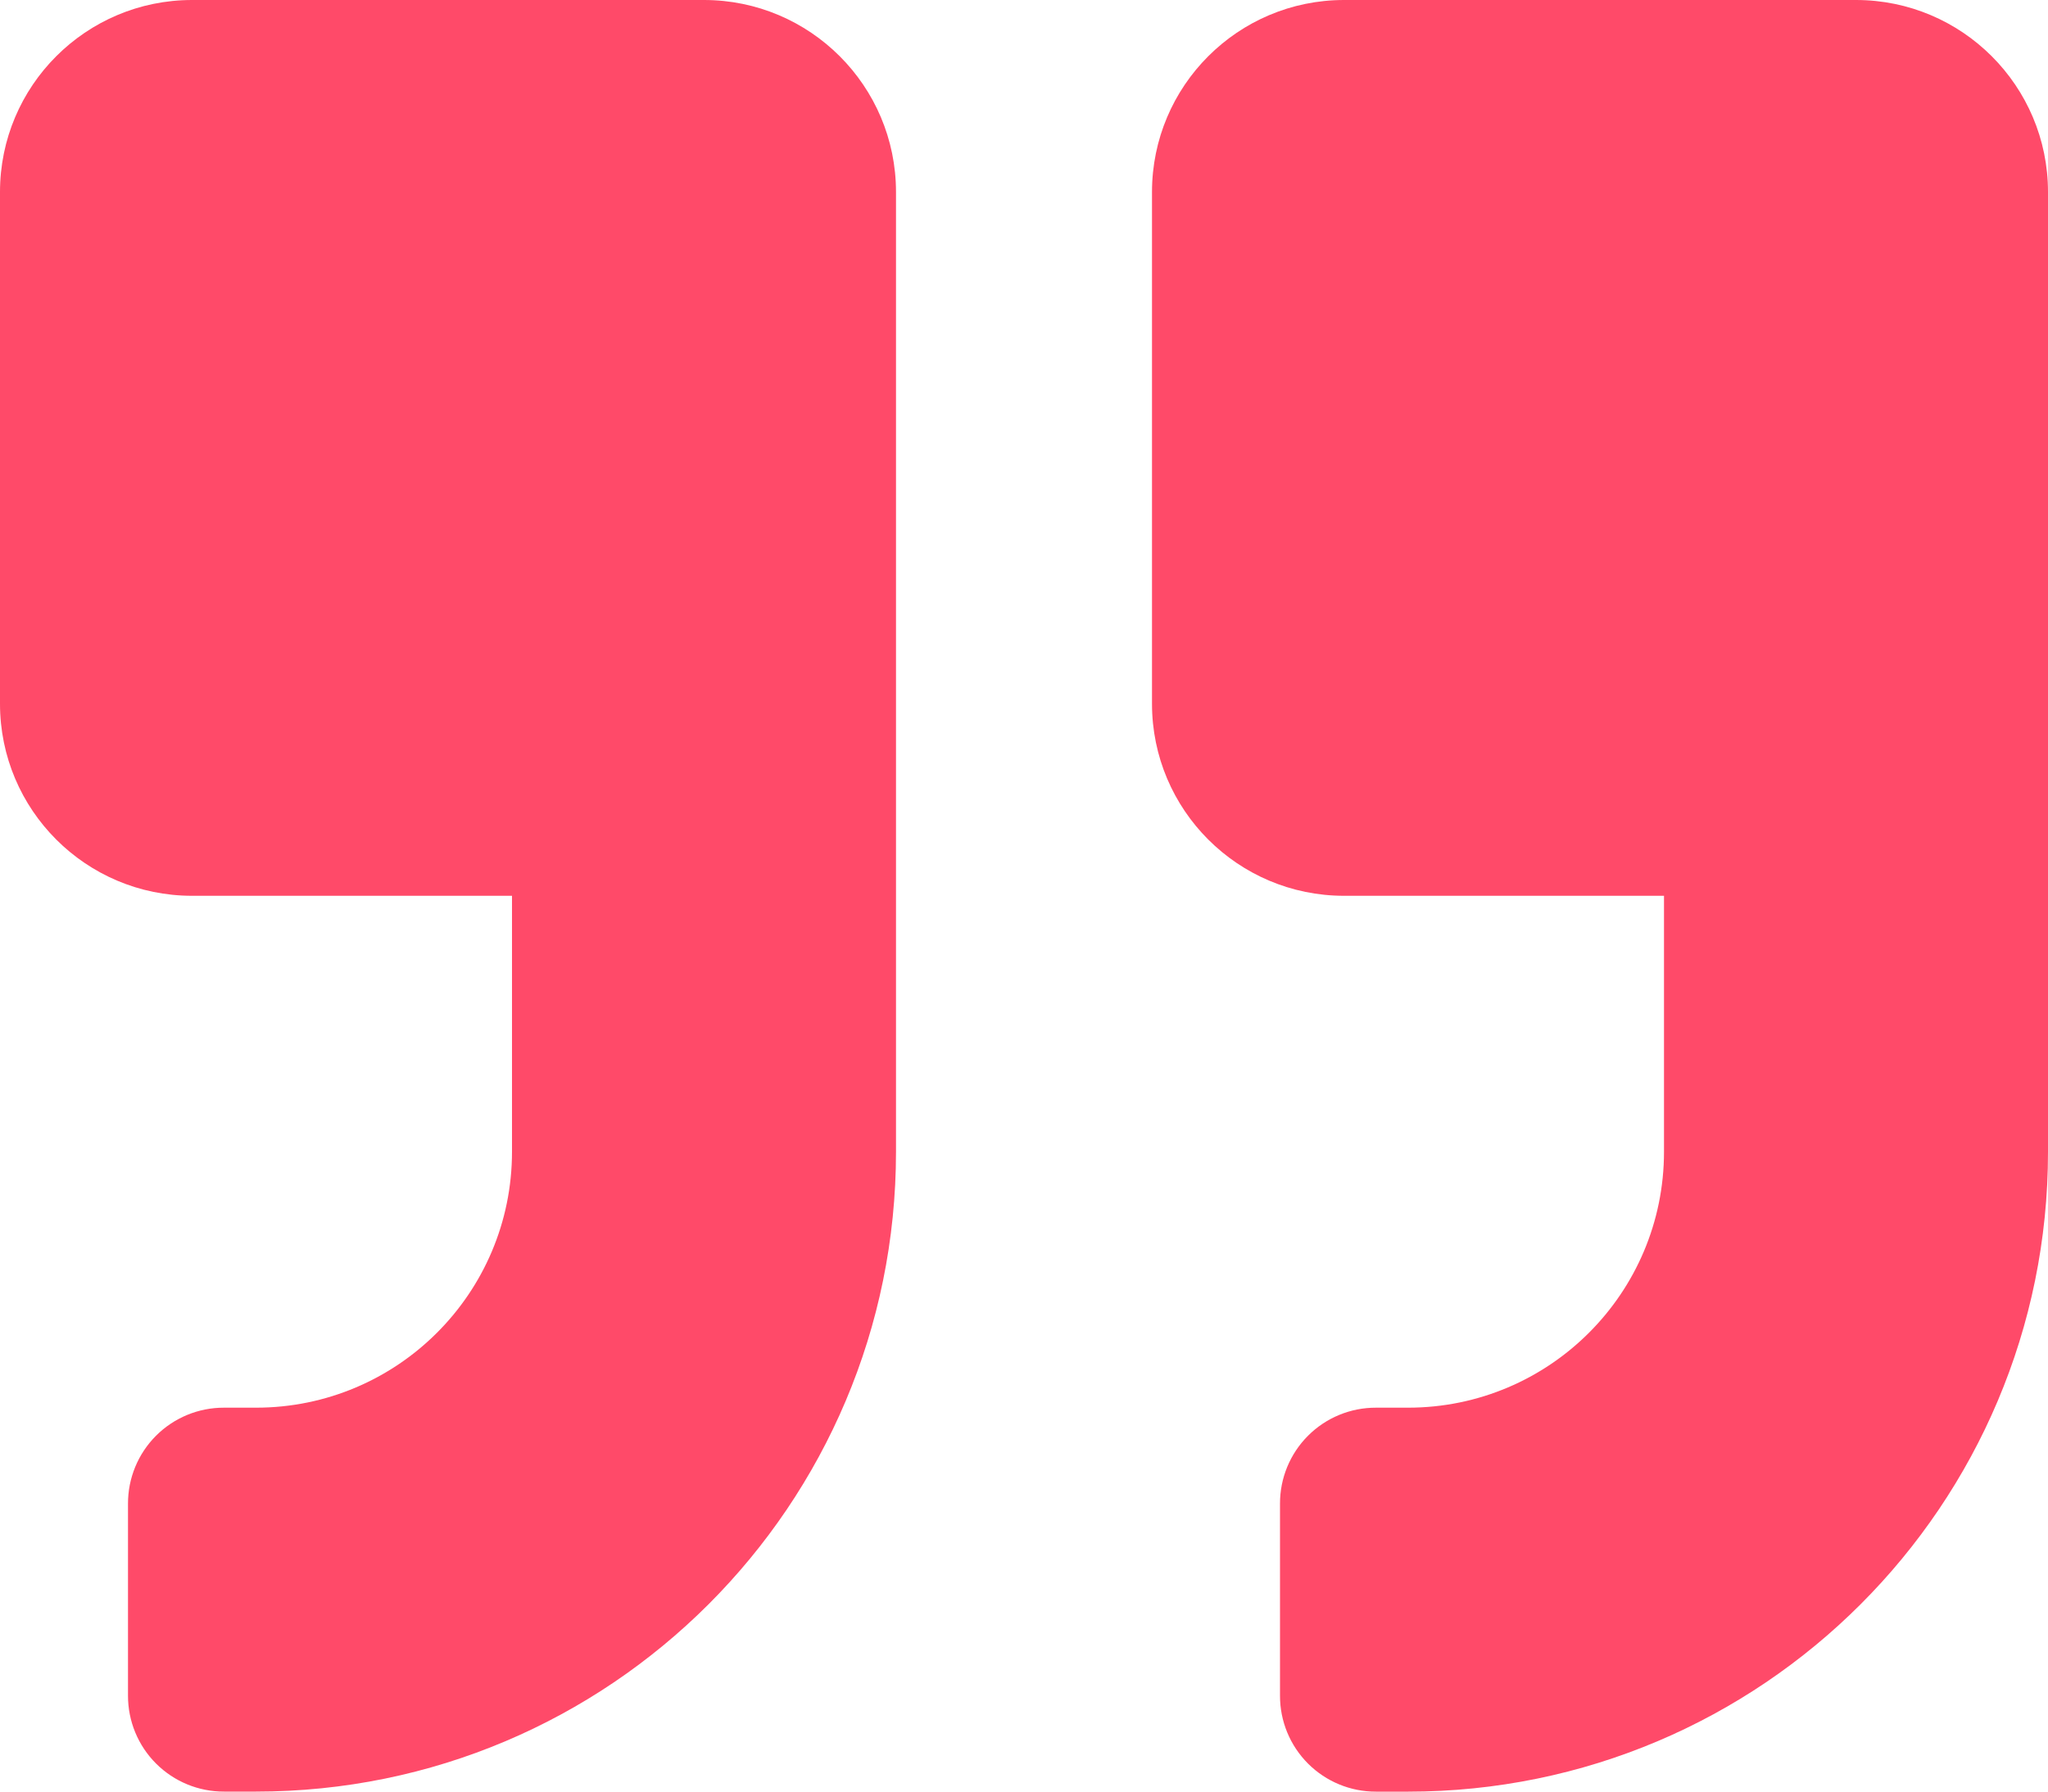
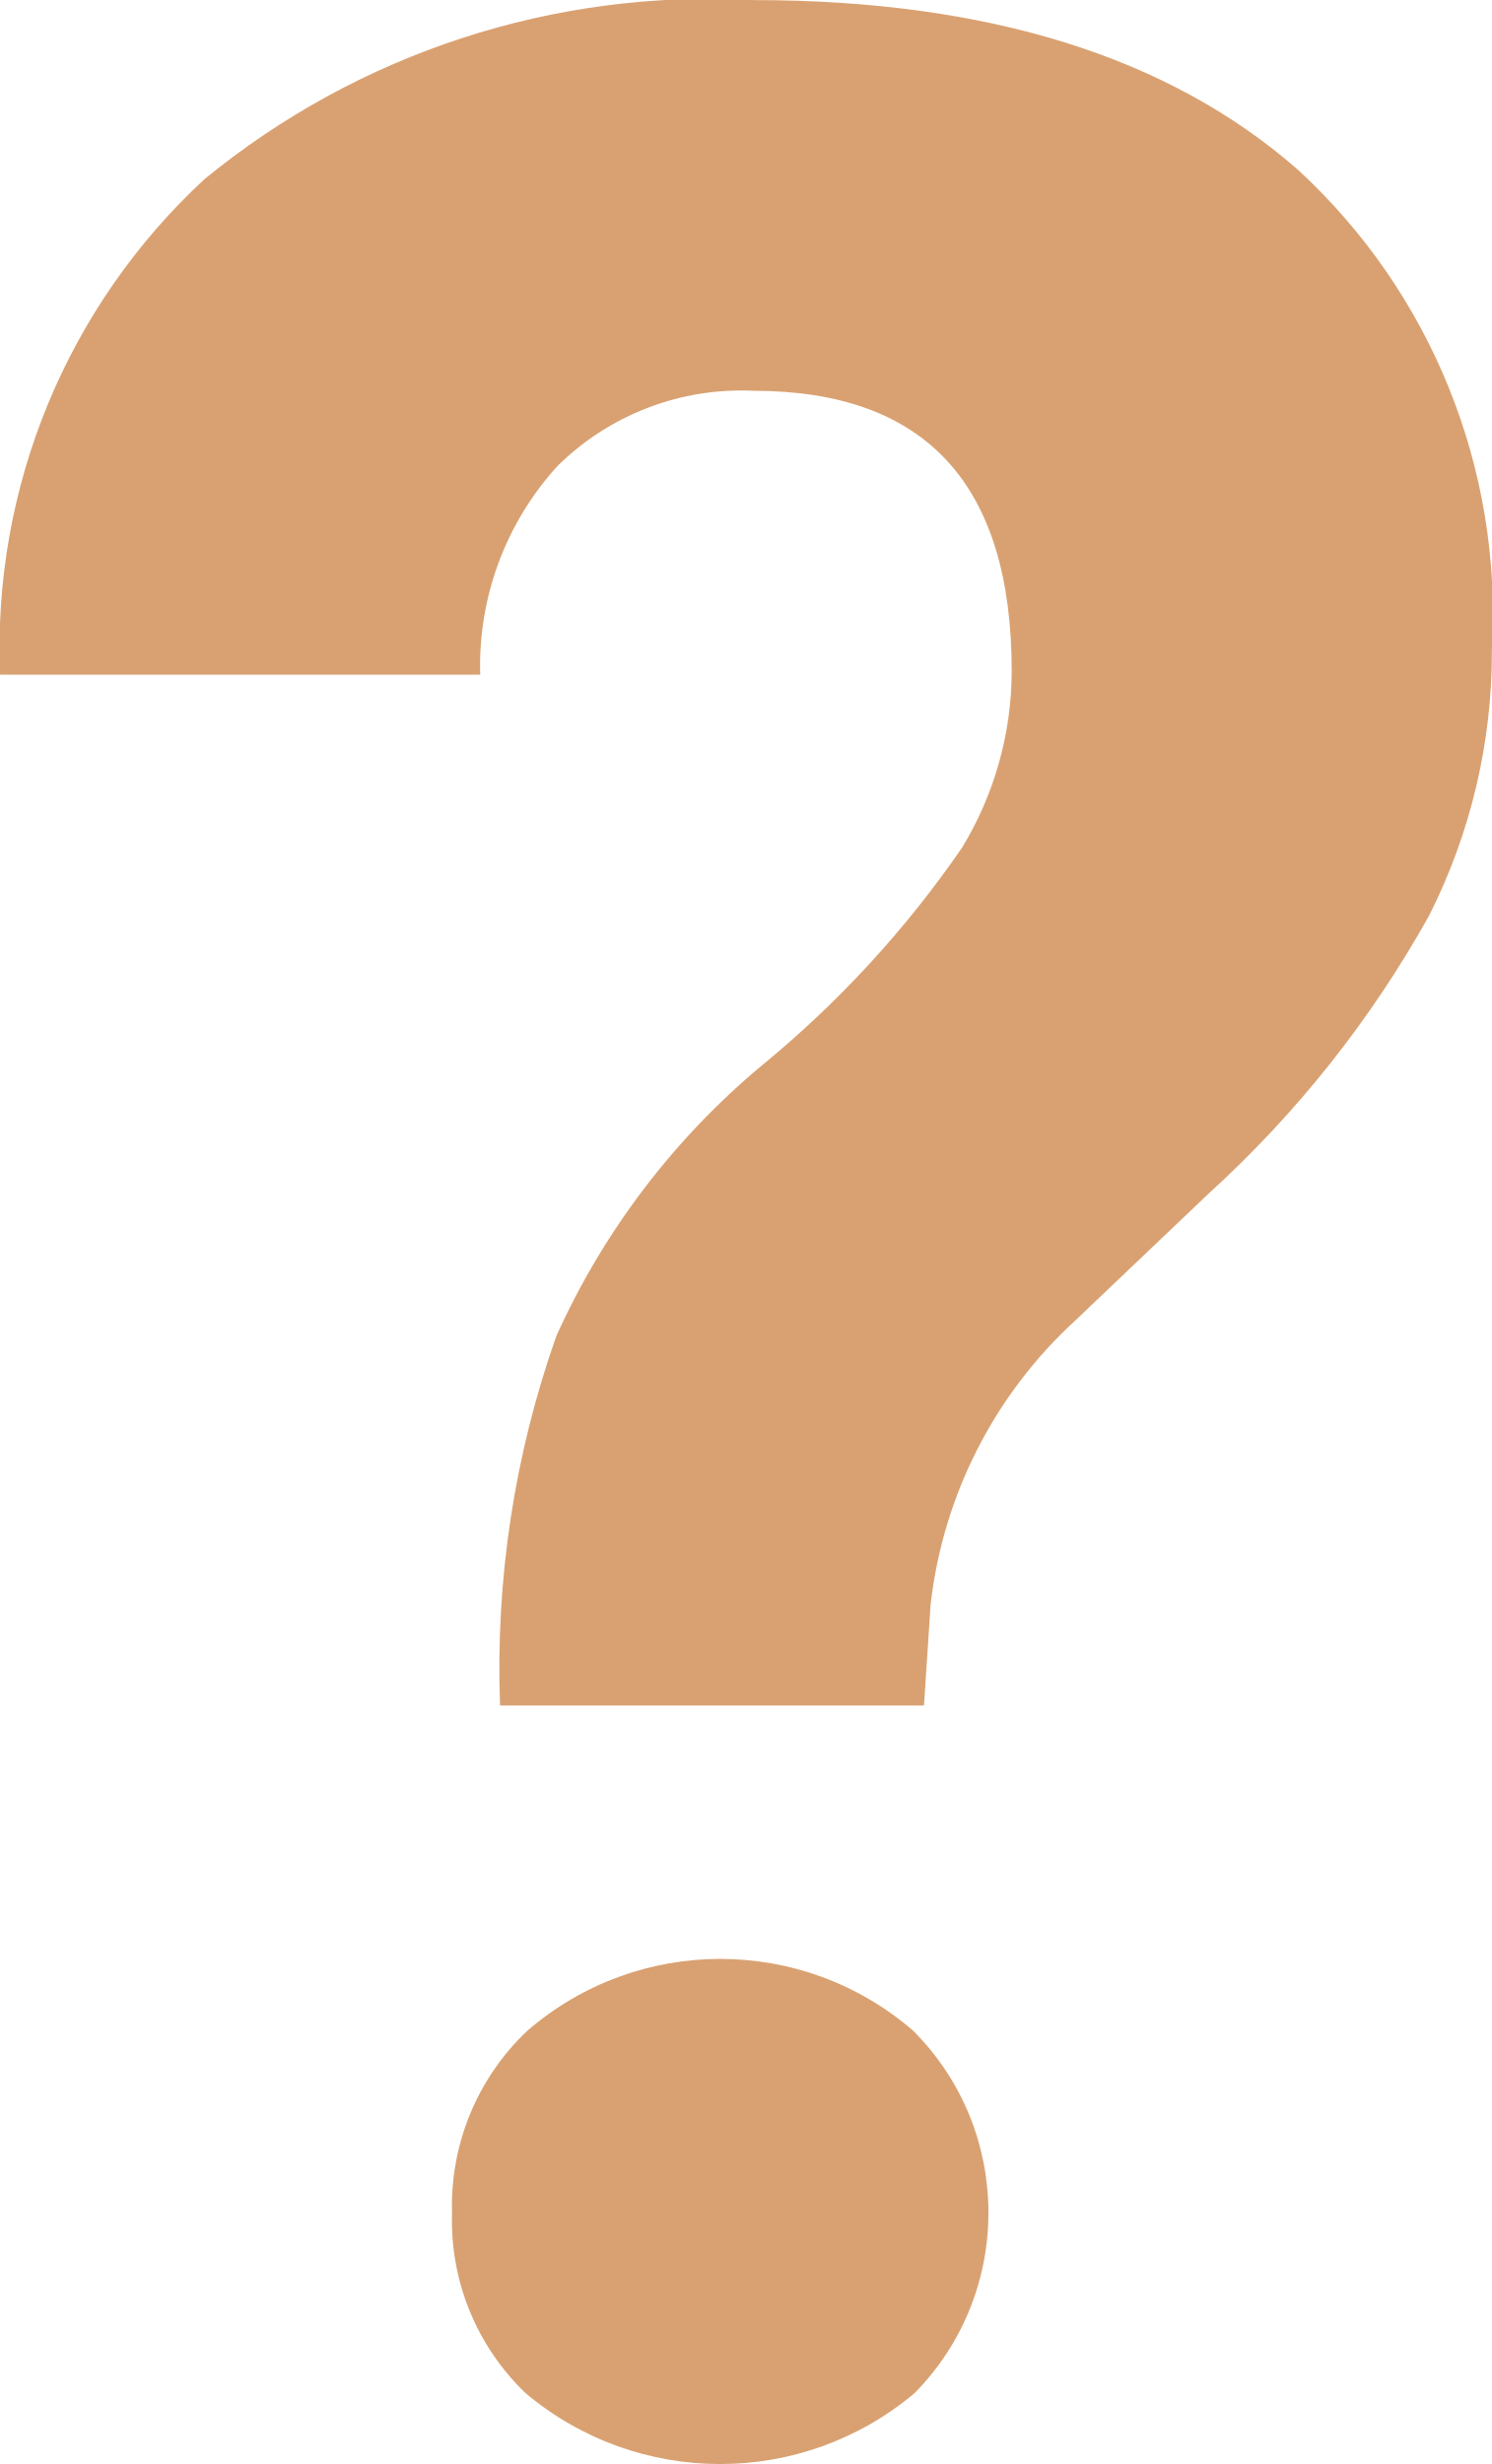
- <svg xmlns="http://www.w3.org/2000/svg" width="36" height="31.5" viewBox="0 0 36 31.5">
-   <path d="M32.625,2.25h-9A3.376,3.376,0,0,0,20.25,5.625v9A3.376,3.376,0,0,0,23.625,18H29.25v4.5a4.5,4.5,0,0,1-4.5,4.5h-.562A1.683,1.683,0,0,0,22.5,28.688v3.375a1.683,1.683,0,0,0,1.688,1.688h.563A11.247,11.247,0,0,0,36,22.5V5.625A3.376,3.376,0,0,0,32.625,2.25Zm-20.25,0h-9A3.376,3.376,0,0,0,0,5.625v9A3.376,3.376,0,0,0,3.375,18H9v4.5A4.5,4.5,0,0,1,4.5,27H3.938A1.683,1.683,0,0,0,2.25,28.688v3.375A1.683,1.683,0,0,0,3.938,33.75H4.5A11.247,11.247,0,0,0,15.75,22.5V5.625A3.376,3.376,0,0,0,12.375,2.25Z" transform="translate(0 -2.25)" fill="#ff4a69" />
+ <svg xmlns="http://www.w3.org/2000/svg" id="Grupo_56428" data-name="Grupo 56428" width="19.54" height="32.271" viewBox="0 0 19.54 32.271">
+   <path id="Trazado_102805" data-name="Trazado 102805" d="M1038.28,3780.053a13.047,13.047,0,0,1,.738-4.841,9.926,9.926,0,0,1,2.7-3.549,13.8,13.8,0,0,0,2.613-2.844,4.464,4.464,0,0,0,.651-2.313q0-3.671-3.383-3.672a3.426,3.426,0,0,0-2.57.989,3.886,3.886,0,0,0-1.009,2.729h-6.289a8.365,8.365,0,0,1,2.679-6.491,10.425,10.425,0,0,1,7.189-2.344q4.6,0,7.135,2.225a7.916,7.916,0,0,1,2.538,6.285,7.65,7.65,0,0,1-.824,3.483,14.364,14.364,0,0,1-2.884,3.636l-1.757,1.672a5.958,5.958,0,0,0-1.887,3.711l-.087,1.324Zm-.629,6.648a3.156,3.156,0,0,1,.987-2.389,3.865,3.865,0,0,1,5.053,0,3.372,3.372,0,0,1,.021,4.745,3.959,3.959,0,0,1-5.1,0A3.132,3.132,0,0,1,1037.651,3786.7Z" transform="translate(-1031.73 -3757.716)" fill="#d9a171" />
</svg>
